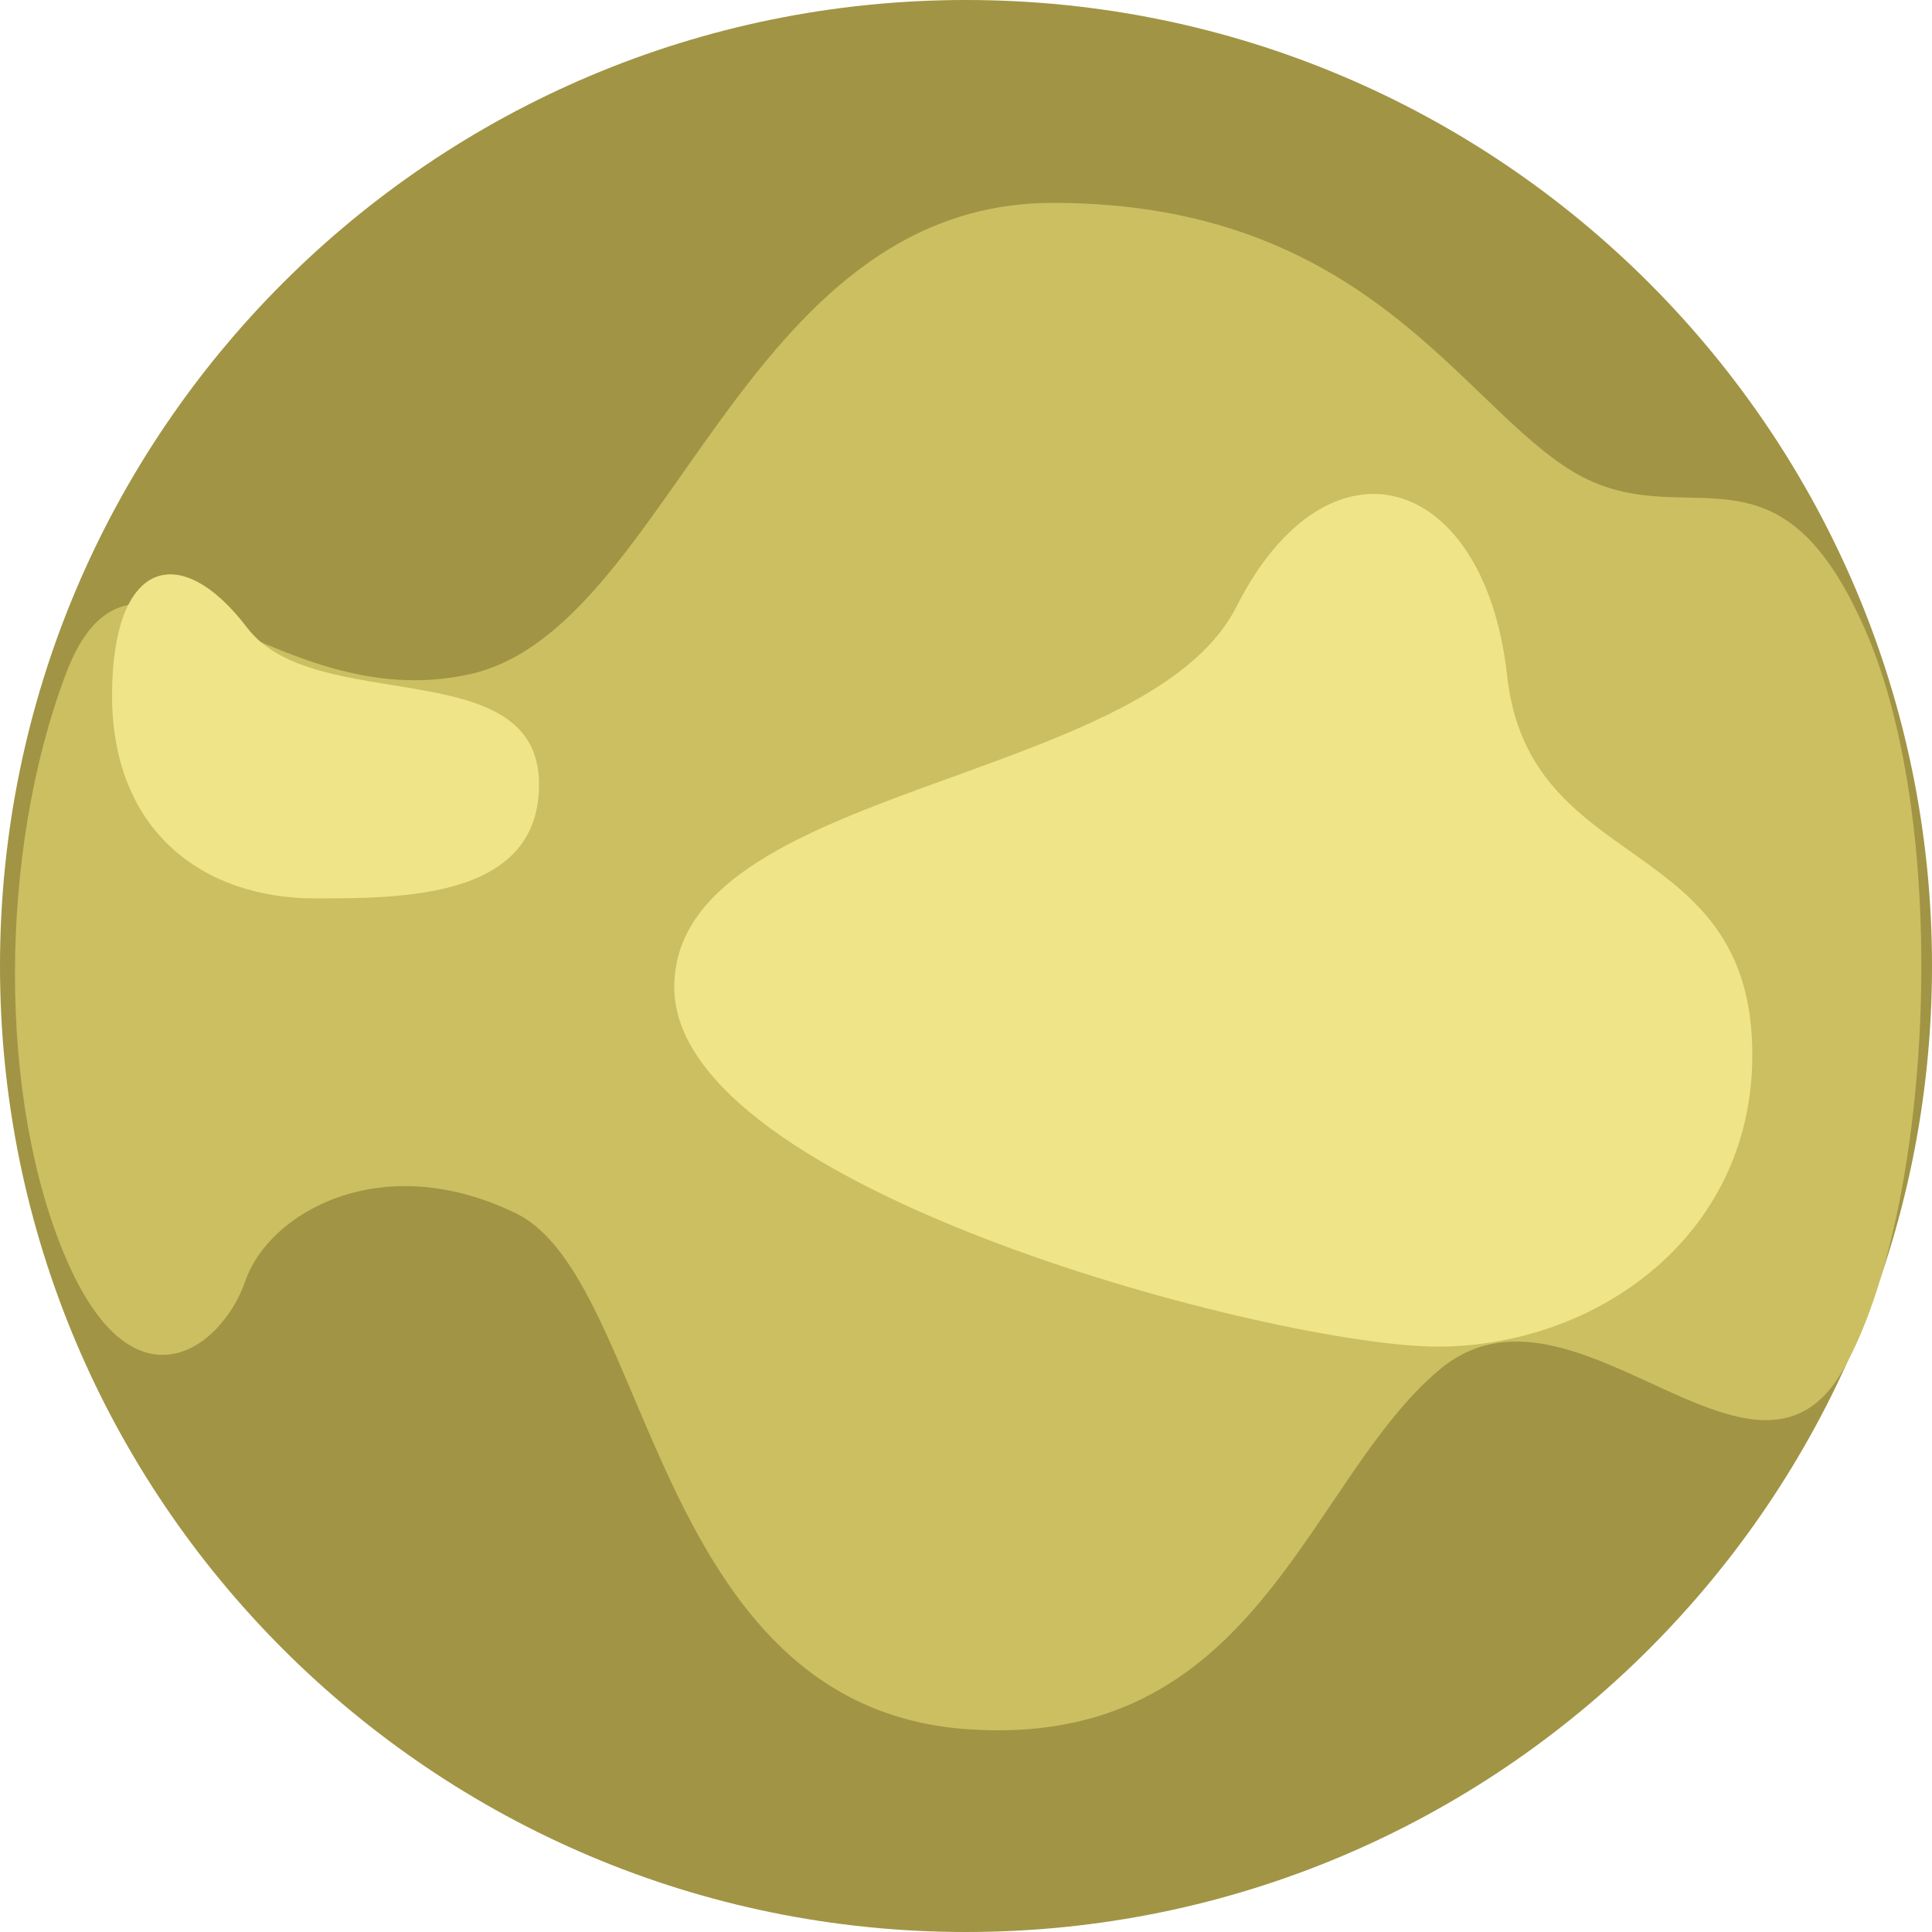
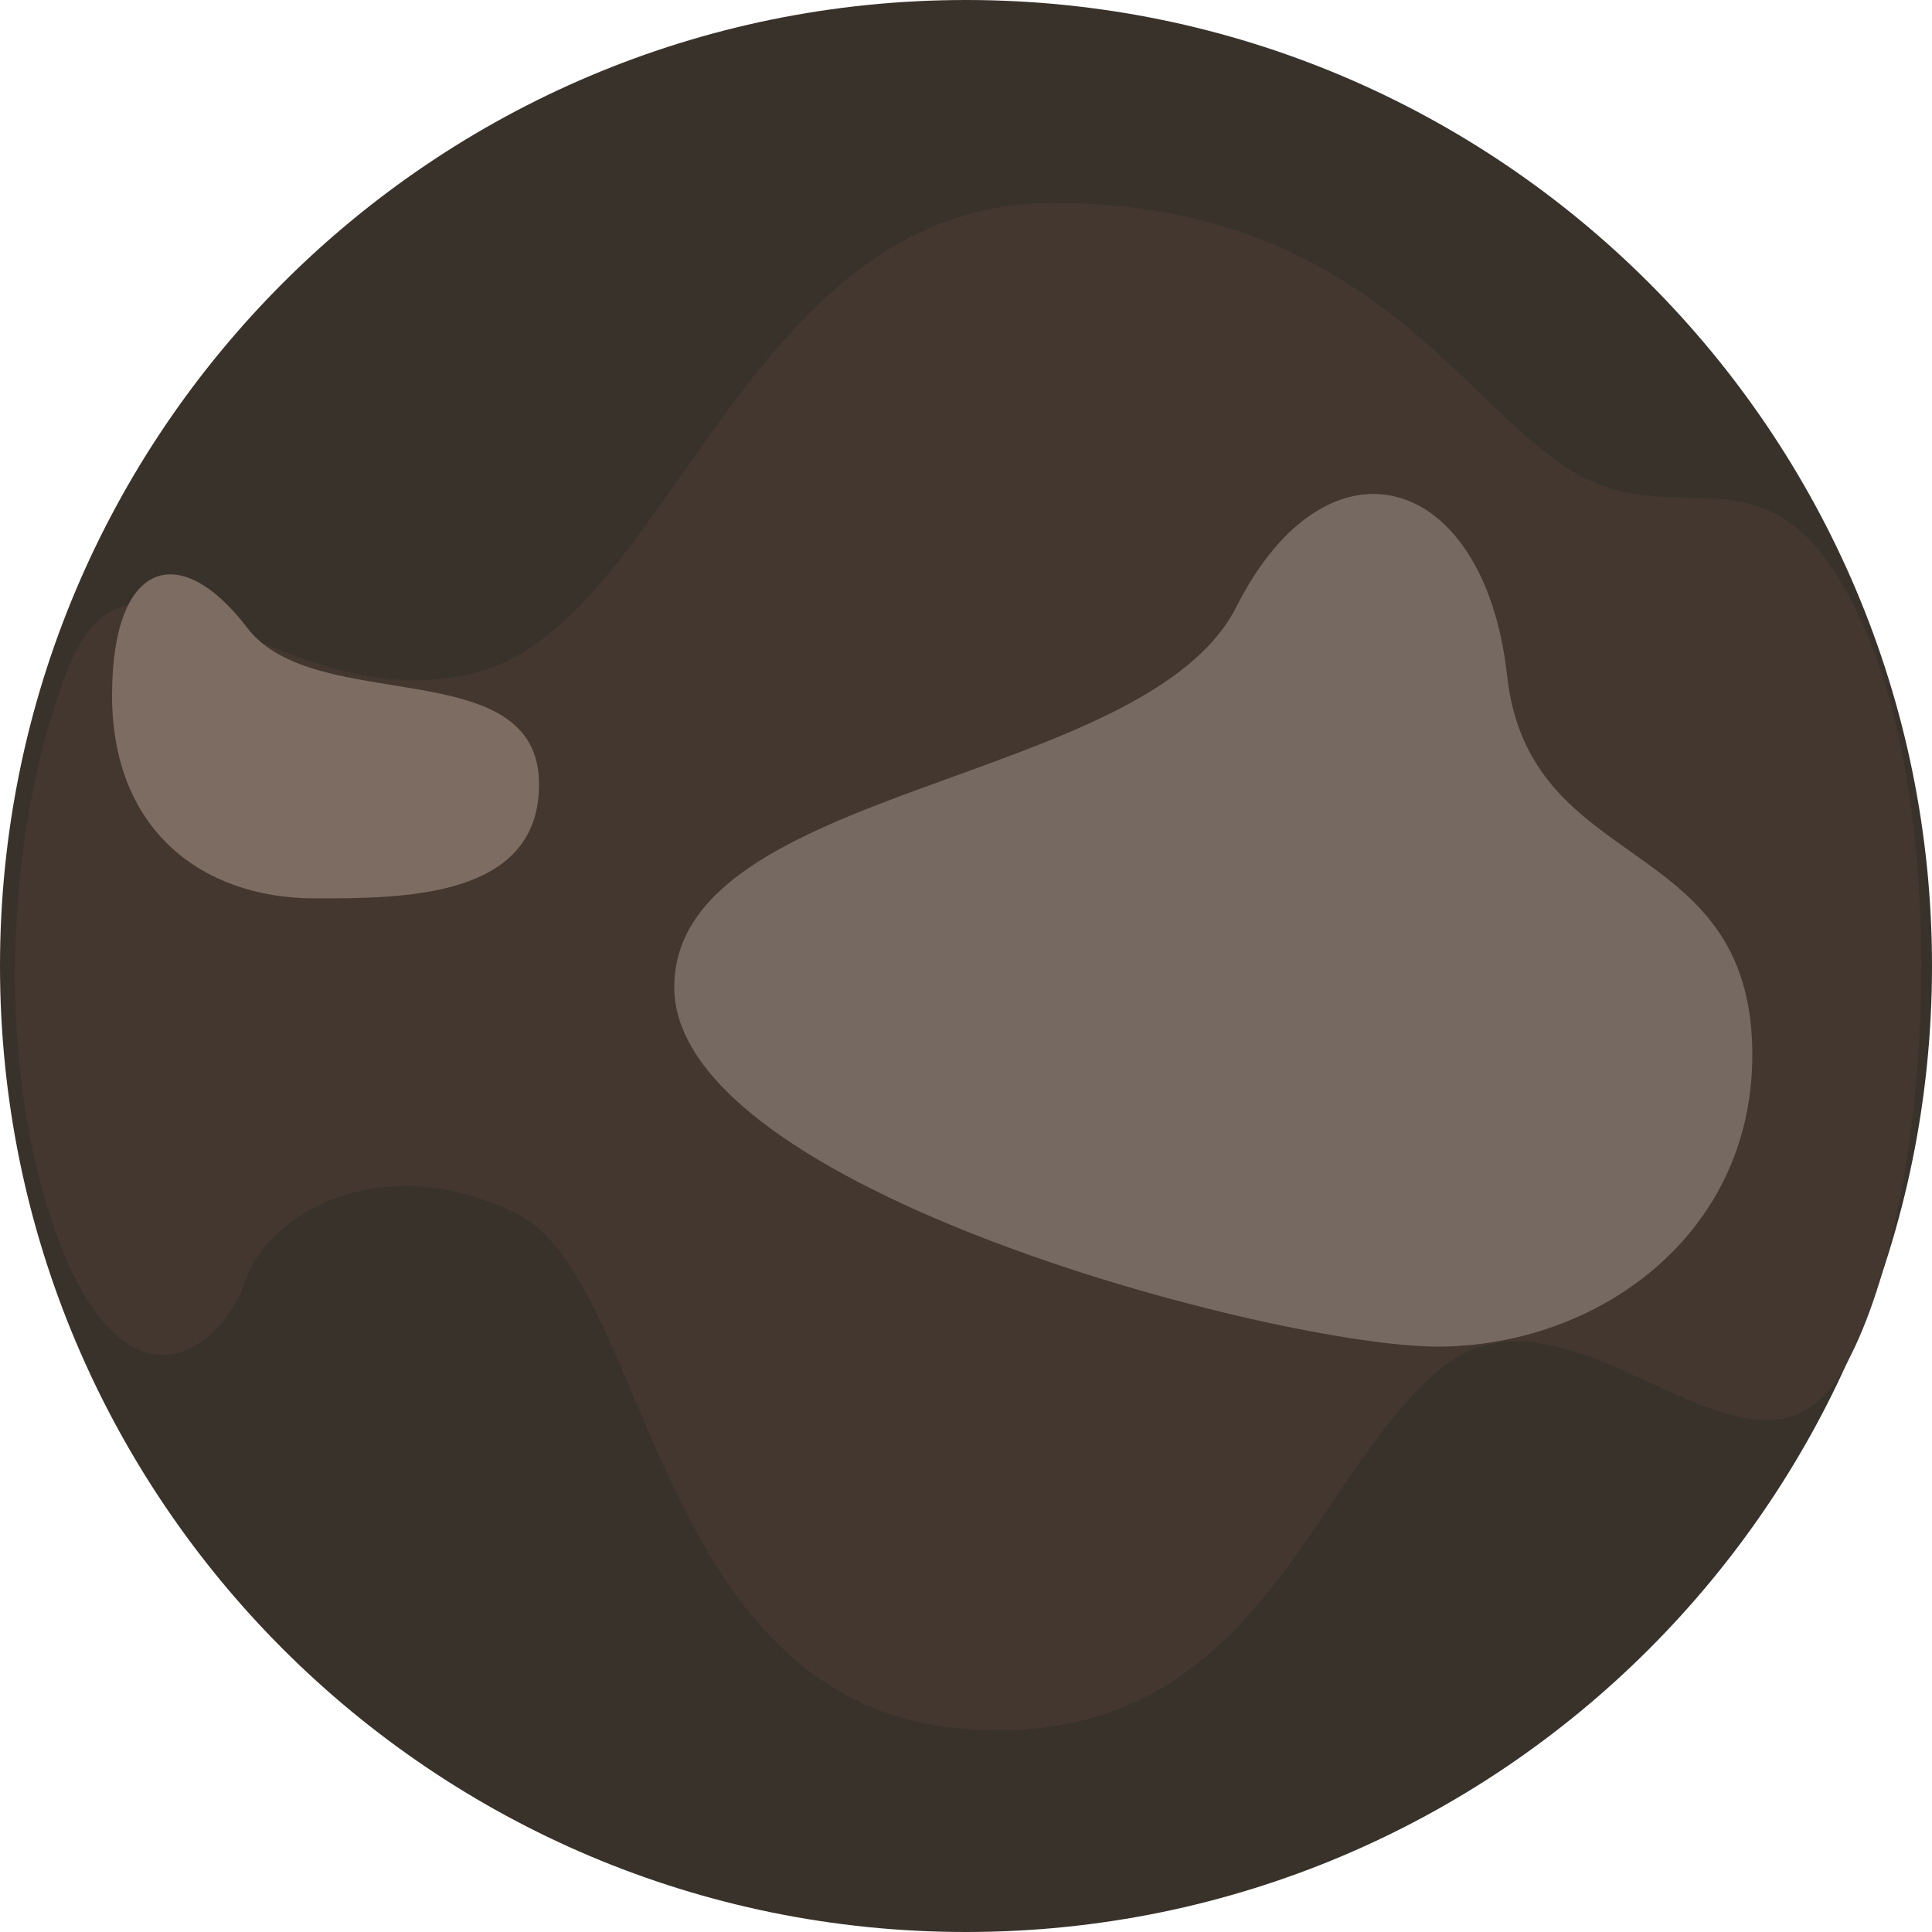
<svg xmlns="http://www.w3.org/2000/svg" version="1.1" viewBox="-0.5 -0.5 1 1">
-   <circle fill="#A19444" cx="0" cy="0" r="0.5" />
-   <path fill="#CBBF62" d="M0,0.395c-0.163-0.012-0.163-0.233-0.233-0.267s-0.128,0-0.14,0.035s-0.058,0.07-0.093-0.012s-0.035-0.209,0-0.302s0.105,0.023,0.209,0s0.14-0.244,0.302-0.244S0.256-0.291,0.314-0.256s0.105-0.023,0.151,0.081S0.5,0.128,0.454,0.209s-0.14-0.058-0.209,0S0.151,0.406,0,0.395z" />
-   <path fill="#F0E489" d="M0.407,0.046c0,0.094-0.081,0.151-0.163,0.151s-0.395-0.081-0.395-0.186S0.093-0.093,0.14-0.186s0.128-0.07,0.14,0.035C0.291-0.046,0.407-0.07,0.407,0.046z" />
-   <path fill="#F0E489" d="M-0.337-0.035c-0.058,0-0.105-0.035-0.105-0.105s0.035-0.081,0.07-0.035s0.151,0.012,0.151,0.081C-0.221-0.035-0.291-0.035-0.337-0.035z" />
+   <circle fill="#38322b" cx="0" cy="0" r="0.5" />
+   <path fill="#43372f" d="M0,0.395c-0.163-0.012-0.163-0.233-0.233-0.267s-0.128,0-0.14,0.035s-0.058,0.07-0.093-0.012s-0.035-0.209,0-0.302s0.105,0.023,0.209,0s0.14-0.244,0.302-0.244S0.256-0.291,0.314-0.256s0.105-0.023,0.151,0.081S0.5,0.128,0.454,0.209s-0.14-0.058-0.209,0S0.151,0.406,0,0.395z" />
+   <path fill="#766961" d="M0.407,0.046c0,0.094-0.081,0.151-0.163,0.151s-0.395-0.081-0.395-0.186S0.093-0.093,0.14-0.186s0.128-0.07,0.14,0.035C0.291-0.046,0.407-0.07,0.407,0.046z" />
+   <path fill="#7d6c61" d="M-0.337-0.035c-0.058,0-0.105-0.035-0.105-0.105s0.035-0.081,0.07-0.035s0.151,0.012,0.151,0.081C-0.221-0.035-0.291-0.035-0.337-0.035z" />
</svg>
